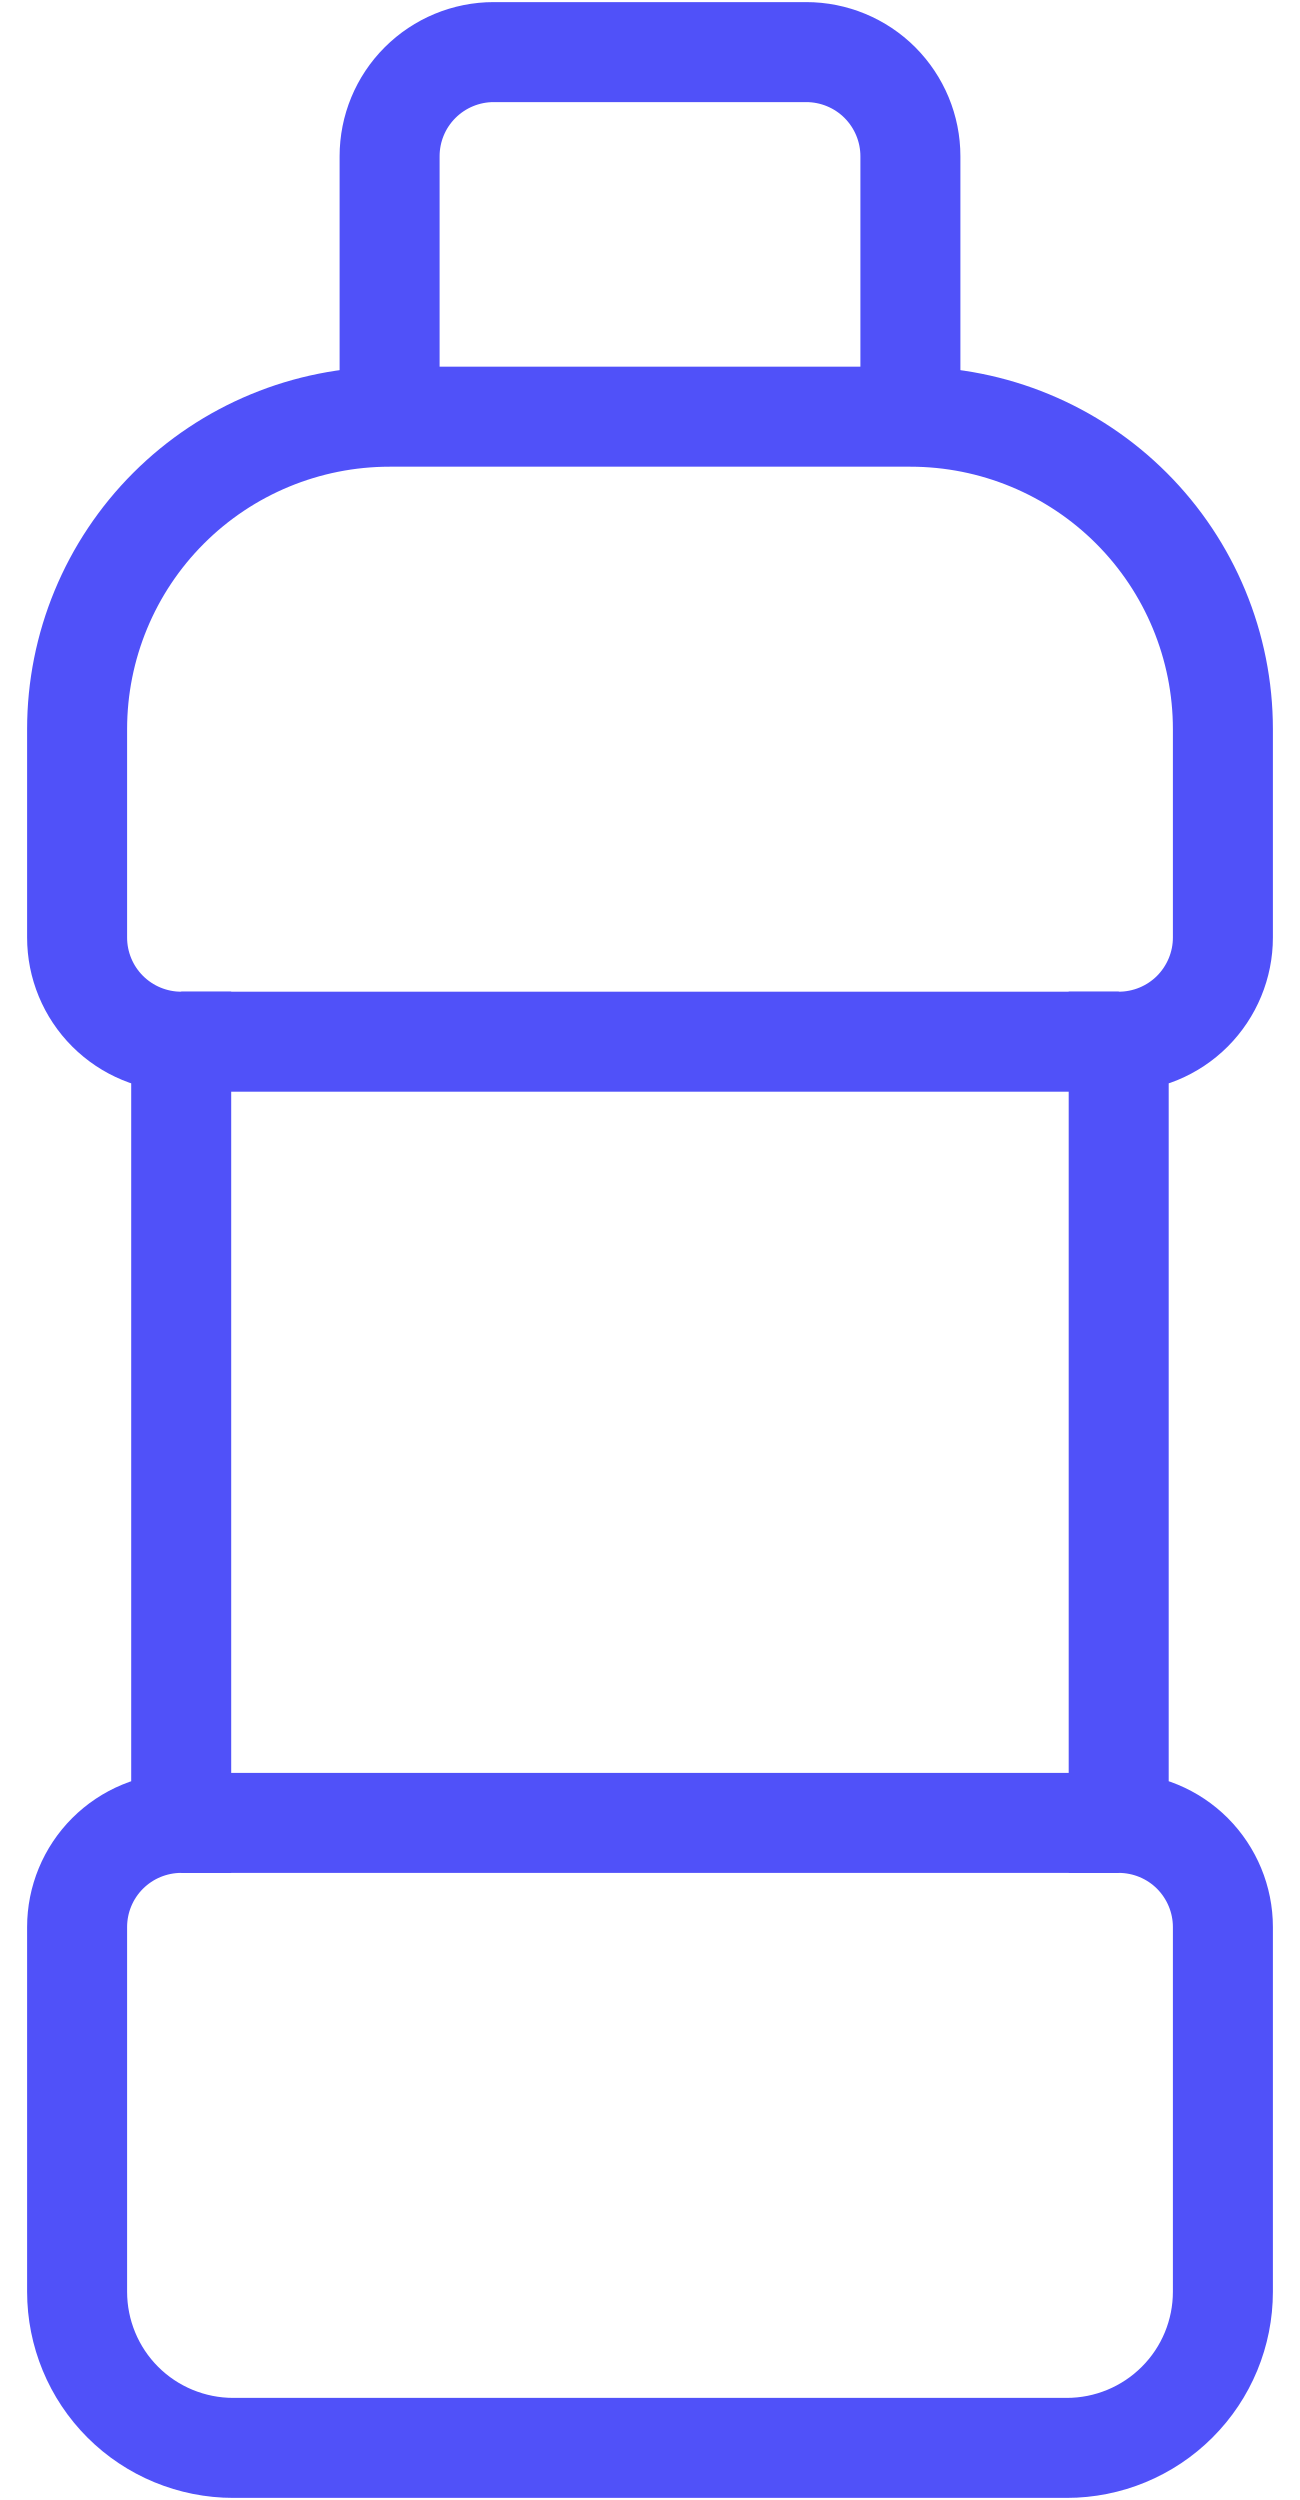
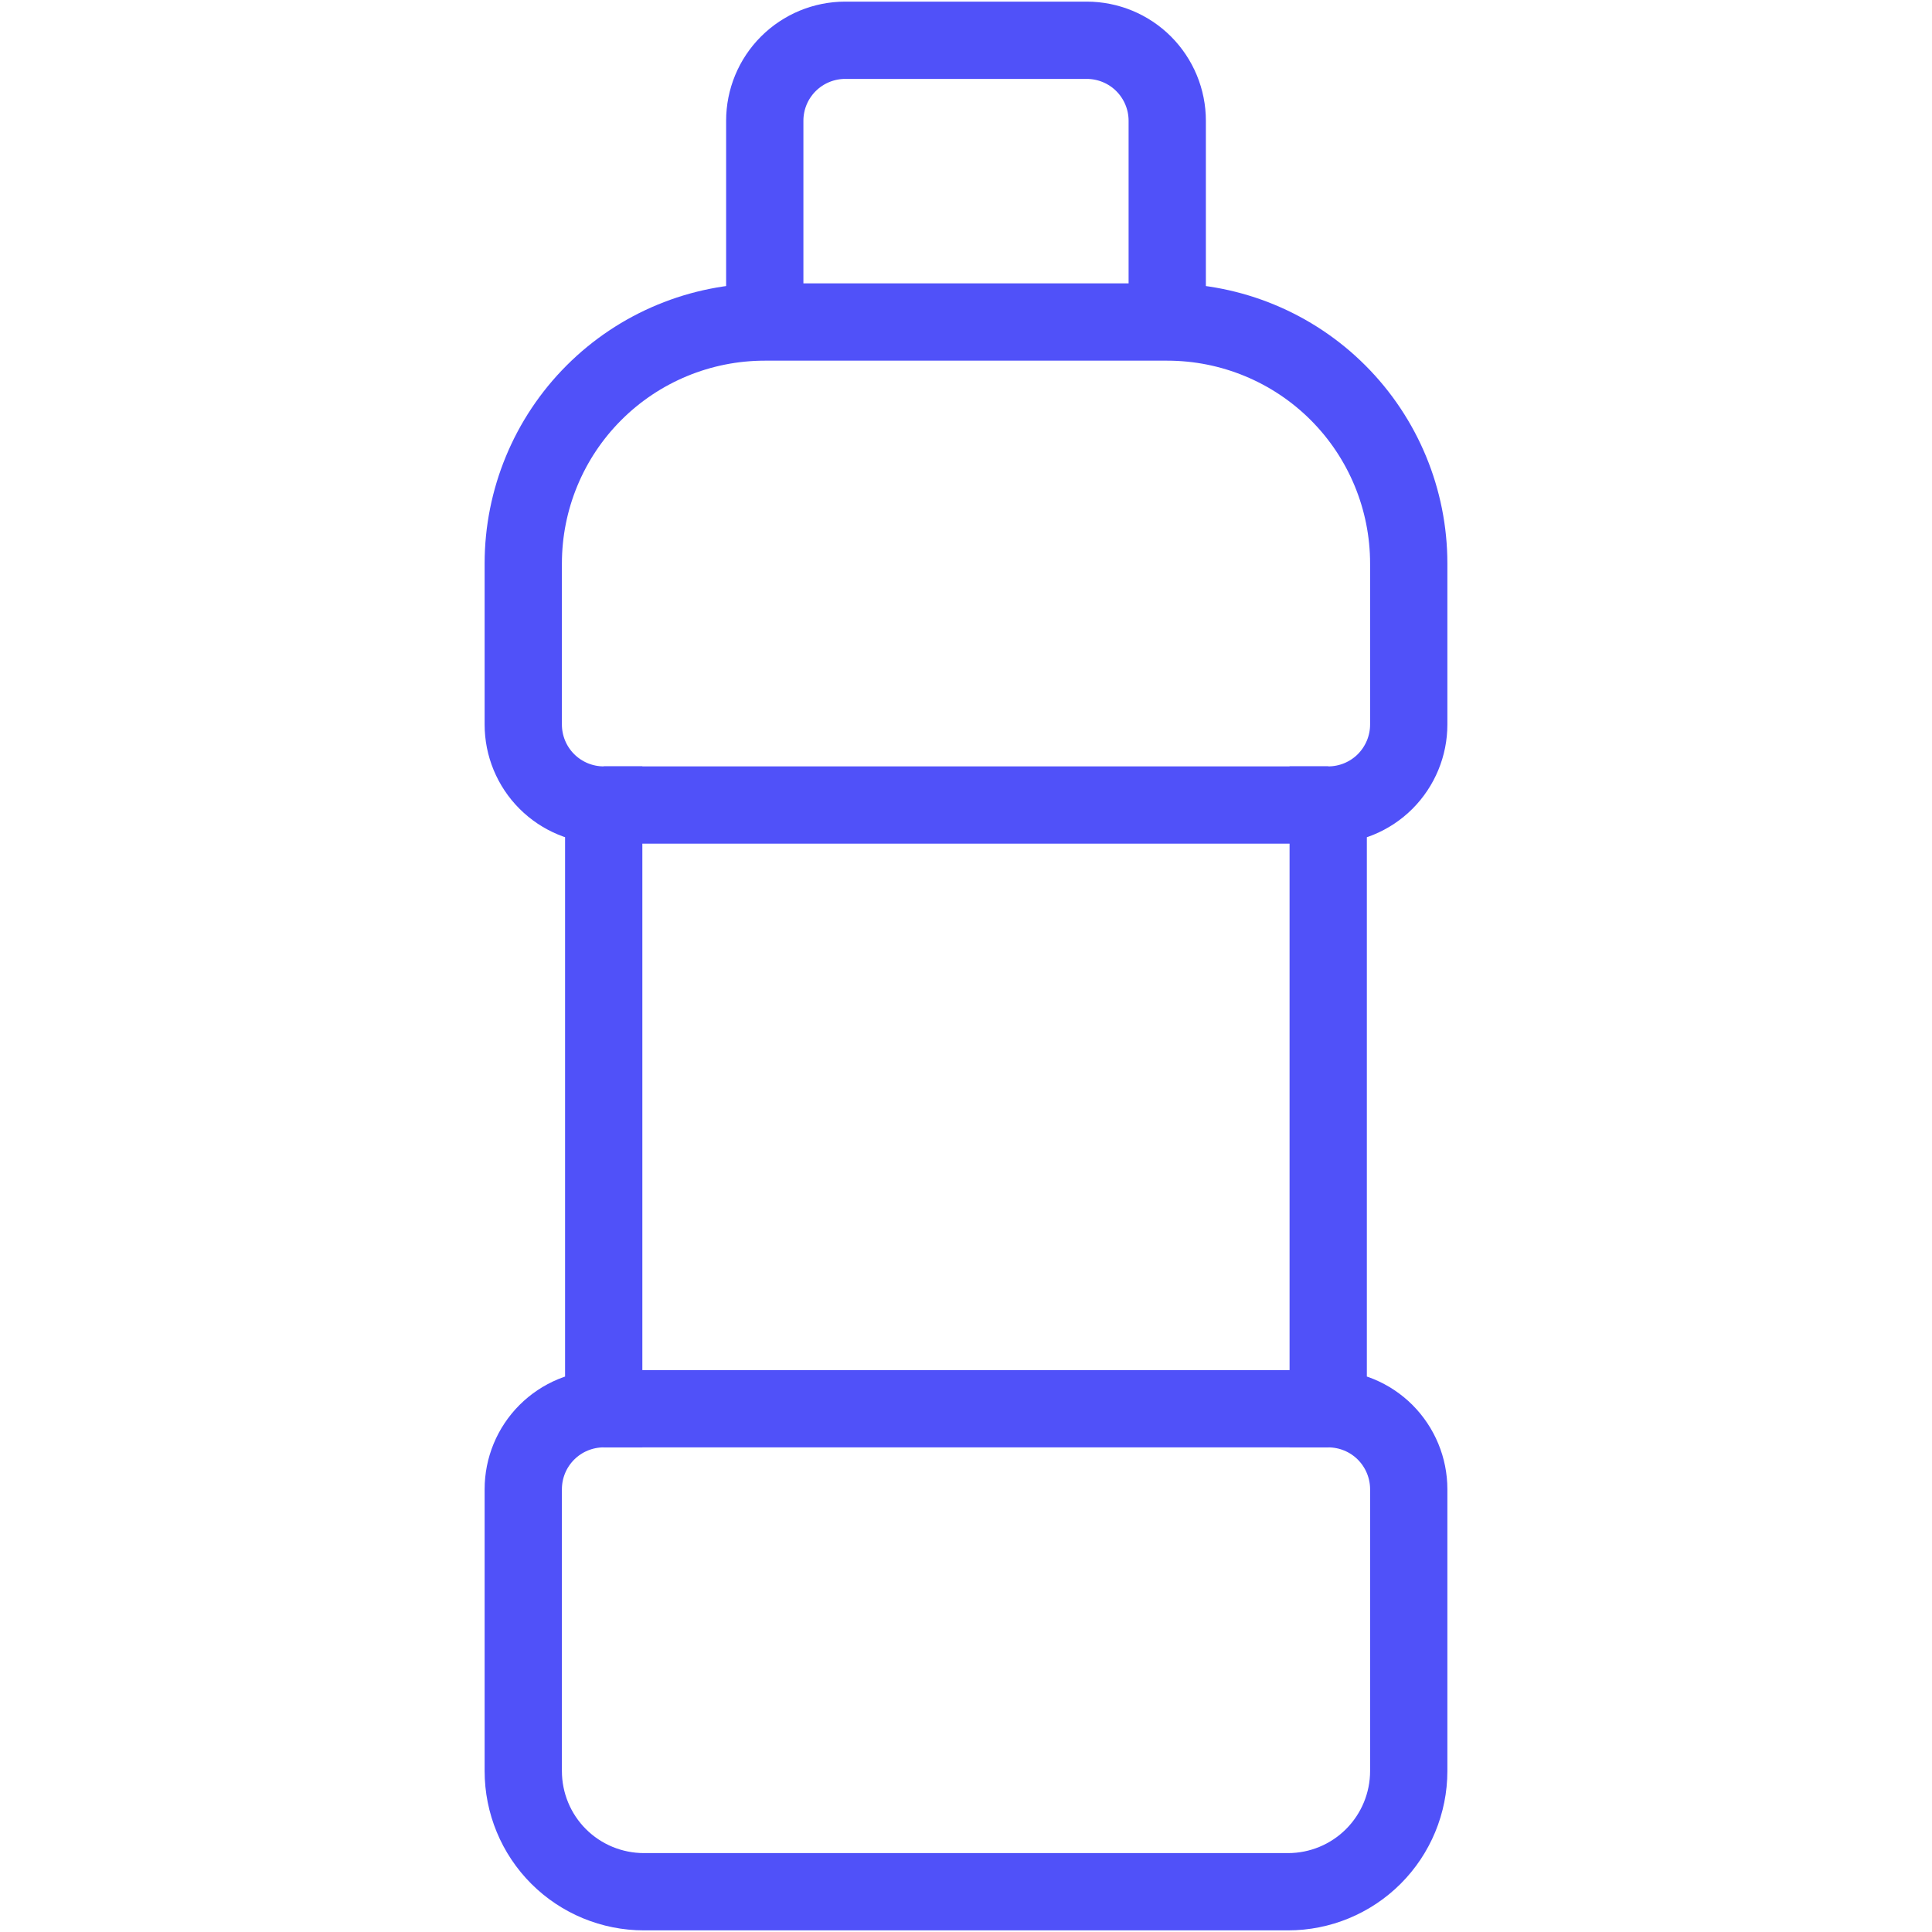
- <svg xmlns="http://www.w3.org/2000/svg" width="13" height="25" viewBox="0 0 13 25" fill="none">
-   <path d="M11.188 10.417H1.812" stroke="#5051F9" stroke-miterlimit="10" />
-   <path d="M1.812 18.229H11.188" stroke="#5051F9" stroke-miterlimit="10" />
-   <path d="M11.187 18.229C11.464 18.229 11.729 18.339 11.924 18.534C12.119 18.73 12.229 18.995 12.229 19.271V22.917C12.229 23.331 12.065 23.729 11.771 24.022C11.478 24.315 11.081 24.479 10.667 24.479H2.333C1.919 24.479 1.521 24.315 1.228 24.022C0.935 23.729 0.771 23.331 0.771 22.917V19.271C0.771 18.995 0.88 18.73 1.076 18.534C1.271 18.339 1.536 18.229 1.812 18.229V10.417C1.536 10.417 1.271 10.307 1.076 10.112C0.88 9.916 0.771 9.651 0.771 9.375V7.292C0.771 6.463 1.1 5.668 1.686 5.082C2.272 4.496 3.067 4.167 3.896 4.167H9.104C9.933 4.167 10.728 4.496 11.314 5.082C11.9 5.668 12.229 6.463 12.229 7.292V9.375C12.229 9.651 12.119 9.916 11.924 10.112C11.729 10.307 11.464 10.417 11.187 10.417V18.229Z" stroke="#5051F9" stroke-miterlimit="10" />
-   <path d="M9.104 4.167V1.563C9.104 1.286 8.994 1.022 8.799 0.826C8.604 0.631 8.339 0.521 8.062 0.521H4.937C4.661 0.521 4.396 0.631 4.201 0.826C4.005 1.022 3.896 1.286 3.896 1.563V4.167" stroke="#5051F9" stroke-miterlimit="10" />
+ <svg xmlns="http://www.w3.org/2000/svg" width="25" height="25" viewBox="0 0 25 25" fill="none">
+   <path d="M17.188 10.417H7.812" stroke="#5051F9" stroke-miterlimit="10" />
+   <path d="M7.812 18.229H17.188" stroke="#5051F9" stroke-miterlimit="10" />
+   <path d="M17.187 18.229C17.464 18.229 17.729 18.339 17.924 18.534C18.119 18.73 18.229 18.995 18.229 19.271V22.917C18.229 23.331 18.064 23.729 17.771 24.022C17.478 24.315 17.081 24.479 16.667 24.479H8.333C7.919 24.479 7.521 24.315 7.228 24.022C6.935 23.729 6.771 23.331 6.771 22.917V19.271C6.771 18.995 6.88 18.73 7.076 18.534C7.271 18.339 7.536 18.229 7.812 18.229V10.417C7.536 10.417 7.271 10.307 7.076 10.112C6.88 9.916 6.771 9.651 6.771 9.375V7.292C6.771 6.463 7.1 5.668 7.686 5.082C8.272 4.496 9.067 4.167 9.896 4.167H15.104C15.933 4.167 16.728 4.496 17.314 5.082C17.9 5.668 18.229 6.463 18.229 7.292V9.375C18.229 9.651 18.119 9.916 17.924 10.112C17.729 10.307 17.464 10.417 17.187 10.417V18.229Z" stroke="#5051F9" stroke-miterlimit="10" />
+   <path d="M15.104 4.167V1.563C15.104 1.286 14.994 1.022 14.799 0.826C14.604 0.631 14.339 0.521 14.062 0.521H10.937C10.661 0.521 10.396 0.631 10.201 0.826C10.005 1.022 9.896 1.286 9.896 1.563V4.167" stroke="#5051F9" stroke-miterlimit="10" />
</svg>
